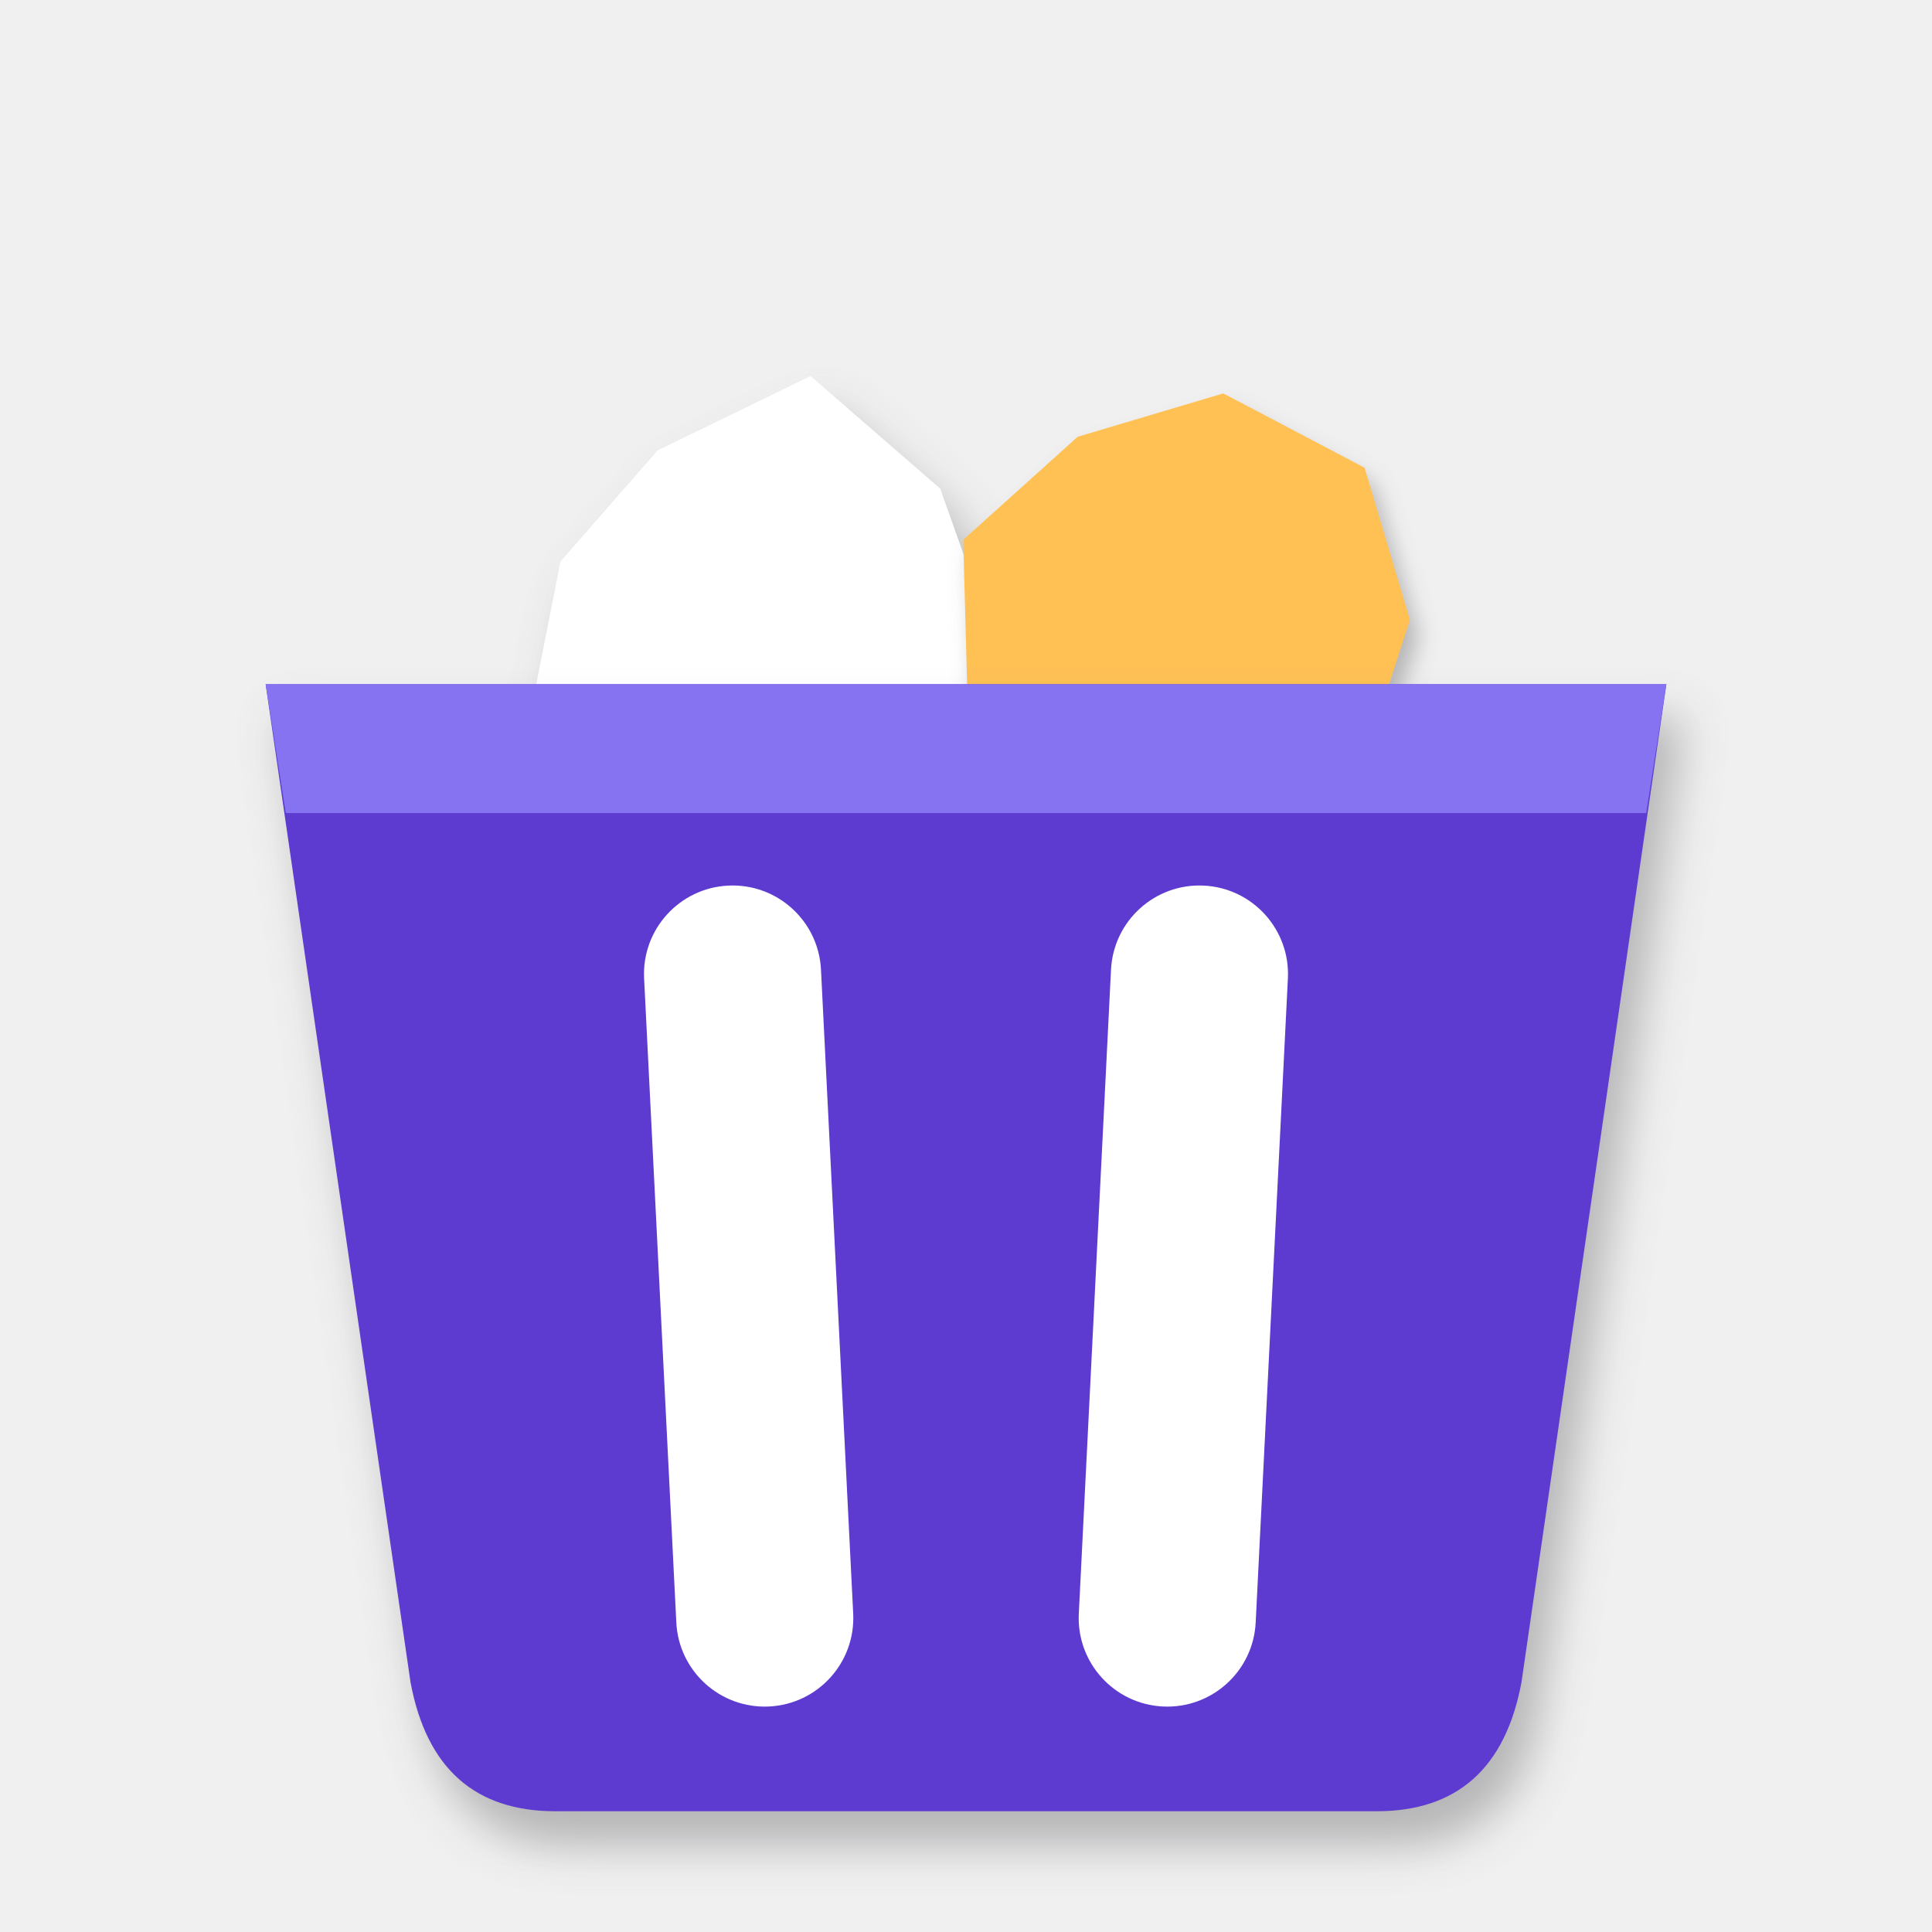
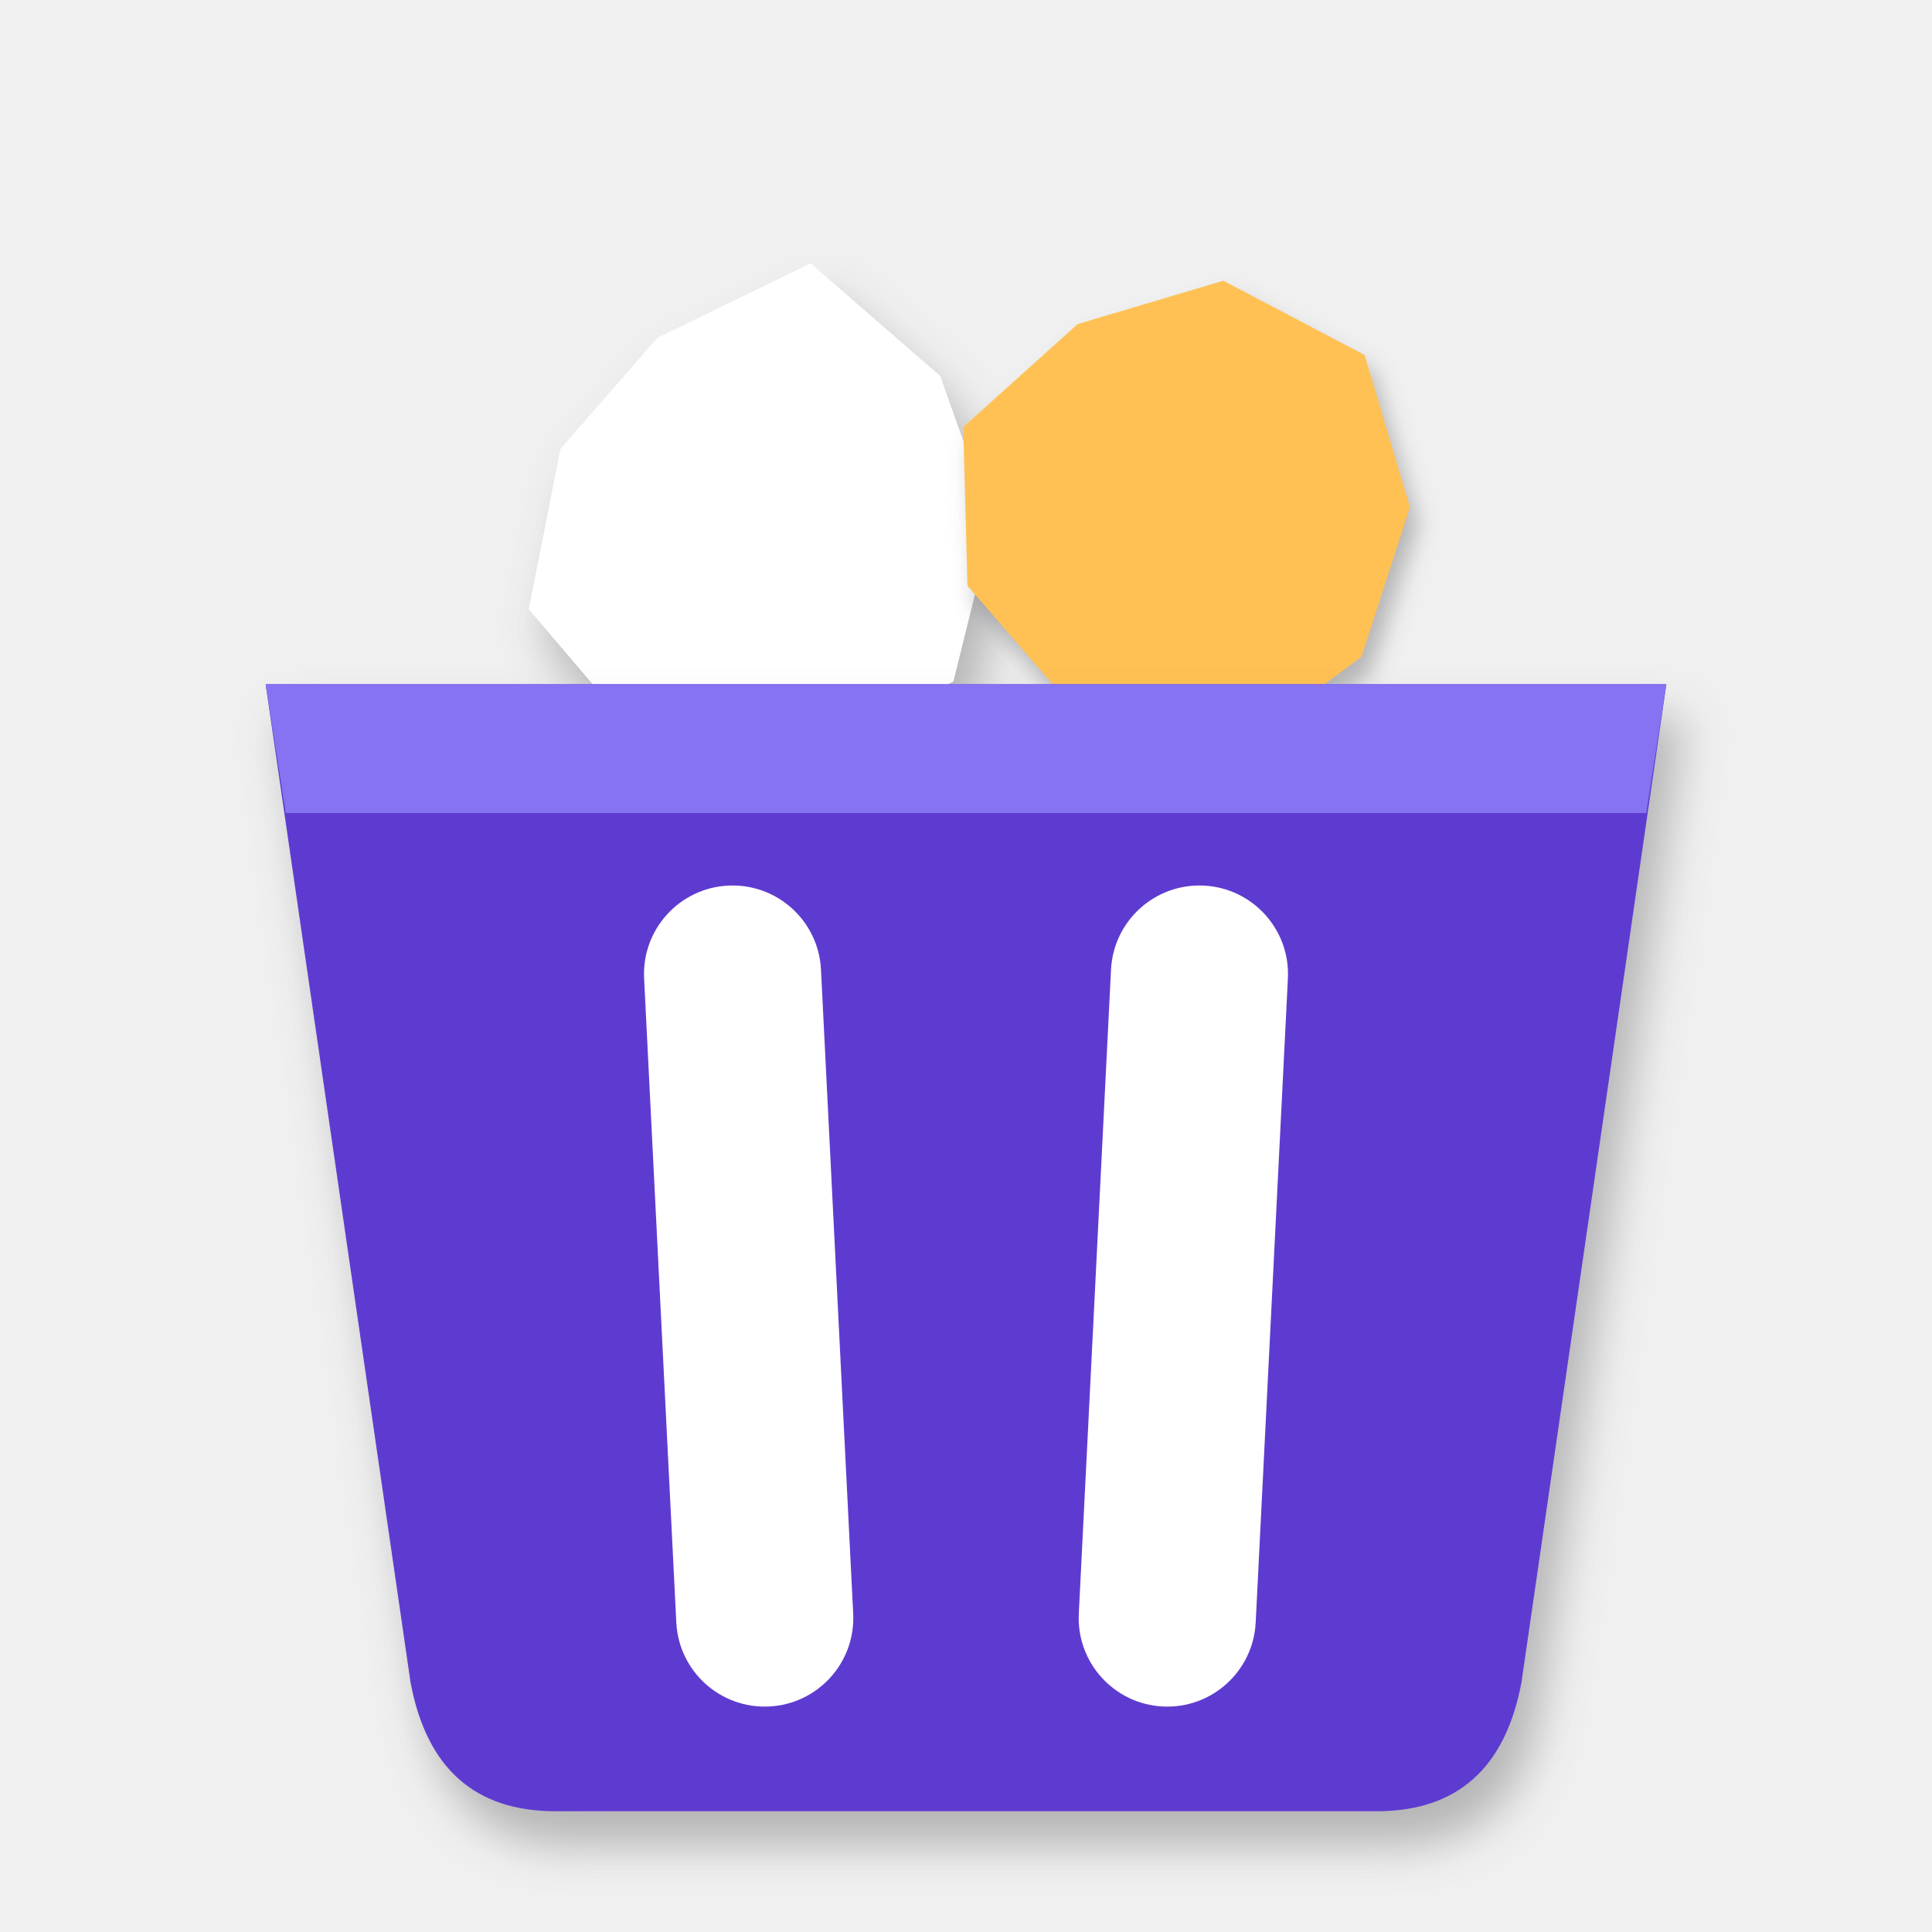
<svg xmlns="http://www.w3.org/2000/svg" viewBox="0 0 1024 1024" width="1024" height="1024">
  <defs>
    <filter id="b1" x="-30%" y="-30%" width="160%" height="160%">
      <feGaussianBlur stdDeviation="11.95" />
    </filter>
    <filter id="b2" x="-30%" y="-30%" width="160%" height="160%">
      <feGaussianBlur stdDeviation="5.97" />
    </filter>
    <filter id="b3" x="-30%" y="-30%" width="160%" height="160%">
      <feGaussianBlur stdDeviation="11.95" />
    </filter>
  </defs>
-   <path class="shade" d="M526.08 337.07L505.32 420.96L427.03 460.13L339.12 451.75L280.24 382.6L297.04 297.65L348.55 238.71L429.62 199.31L498.35 259.01Z" fill-rule="nonzero" transform="translate(8.96 17.92) " fill="#626266" opacity="0.42" filter="url(#b1)" />
-   <path d="M526.08 337.07L505.32 420.96L427.03 460.13L339.12 451.75L280.24 382.6L297.04 297.65L348.55 238.71L429.62 199.31L498.35 259.01Z" fill-rule="nonzero" fill="#FFFFFF" />
-   <path class="shade" d="M747.28 328.53L721.66 407.8L650.51 460.75L566.96 432.87L512.79 370.17L510.55 286.08L571.18 231.5L648.36 208.51L723.27 247.92Z" fill-rule="nonzero" transform="translate(4.48 8.96) " fill="#626266" opacity="0.42" filter="url(#b2)" />
-   <path d="M747.28 328.53L721.66 407.8L650.51 460.75L566.96 432.87L512.79 370.17L510.55 286.08L571.18 231.5L648.36 208.51L723.27 247.92Z" fill-rule="nonzero" fill="#FFC154" />
+   <path class="shade" d="M526.08 277.33L505.32 361.23L427.03 400.39L339.12 392.02L280.24 322.86L297.04 237.92L348.55 178.98L429.62 139.58L498.35 199.28Z" fill-rule="nonzero" transform="translate(8.96 17.92) " fill="#626266" opacity="0.42" filter="url(#b1)" />
+   <path d="M526.08 277.33L505.32 361.23L427.03 400.39L339.12 392.02L280.24 322.86L297.04 237.92L348.55 178.98L429.62 139.58L498.35 199.28Z" fill-rule="nonzero" fill="#FFFFFF" />
+   <path class="shade" d="M747.28 268.8L721.66 348.06L650.51 401.02L566.96 373.14L512.79 310.44L510.55 226.34L571.18 171.77L648.36 148.78L723.27 188.18Z" fill-rule="nonzero" transform="translate(4.48 8.96) " fill="#626266" opacity="0.42" filter="url(#b2)" />
+   <path d="M747.28 268.8L721.66 348.06L650.51 401.02L566.96 373.14L512.79 310.44L510.55 226.34L571.18 171.77L648.36 148.78L723.27 188.18Z" fill-rule="nonzero" fill="#FFC154" />
  <path class="shade" d="M140.8 362.67H883.2L806.4 891.73Q793.6 960 729.6 960H294.4Q230.4 960 217.6 891.73Z" fill-rule="nonzero" transform="translate(8.96 17.92) " fill="#626266" opacity="0.42" filter="url(#b3)" />
  <path d="M140.8 362.67H883.2L806.4 891.73Q793.6 960 729.6 960H294.4Q230.4 960 217.6 891.73Z" fill-rule="nonzero" fill="#5E3BD0" />
  <path d="M140.8 362.67H883.2L872.53 430.93H151.47Z" fill-rule="nonzero" fill="#8573F2" />
  <path d="M341.39 518.61L358.46 859.94A46.93 46.93 0 0 0 452.21 855.26L452.21 855.26L435.14 513.92A46.93 46.93 0 0 0 341.39 518.61Z" fill-rule="nonzero" fill="#FFFFFF" />
  <path d="M588.86 513.92L571.79 855.26A46.93 46.93 0 0 0 665.54 859.94L665.54 859.94L682.61 518.61A46.93 46.93 0 0 0 588.86 513.92Z" fill-rule="nonzero" fill="#FFFFFF" />
</svg>
